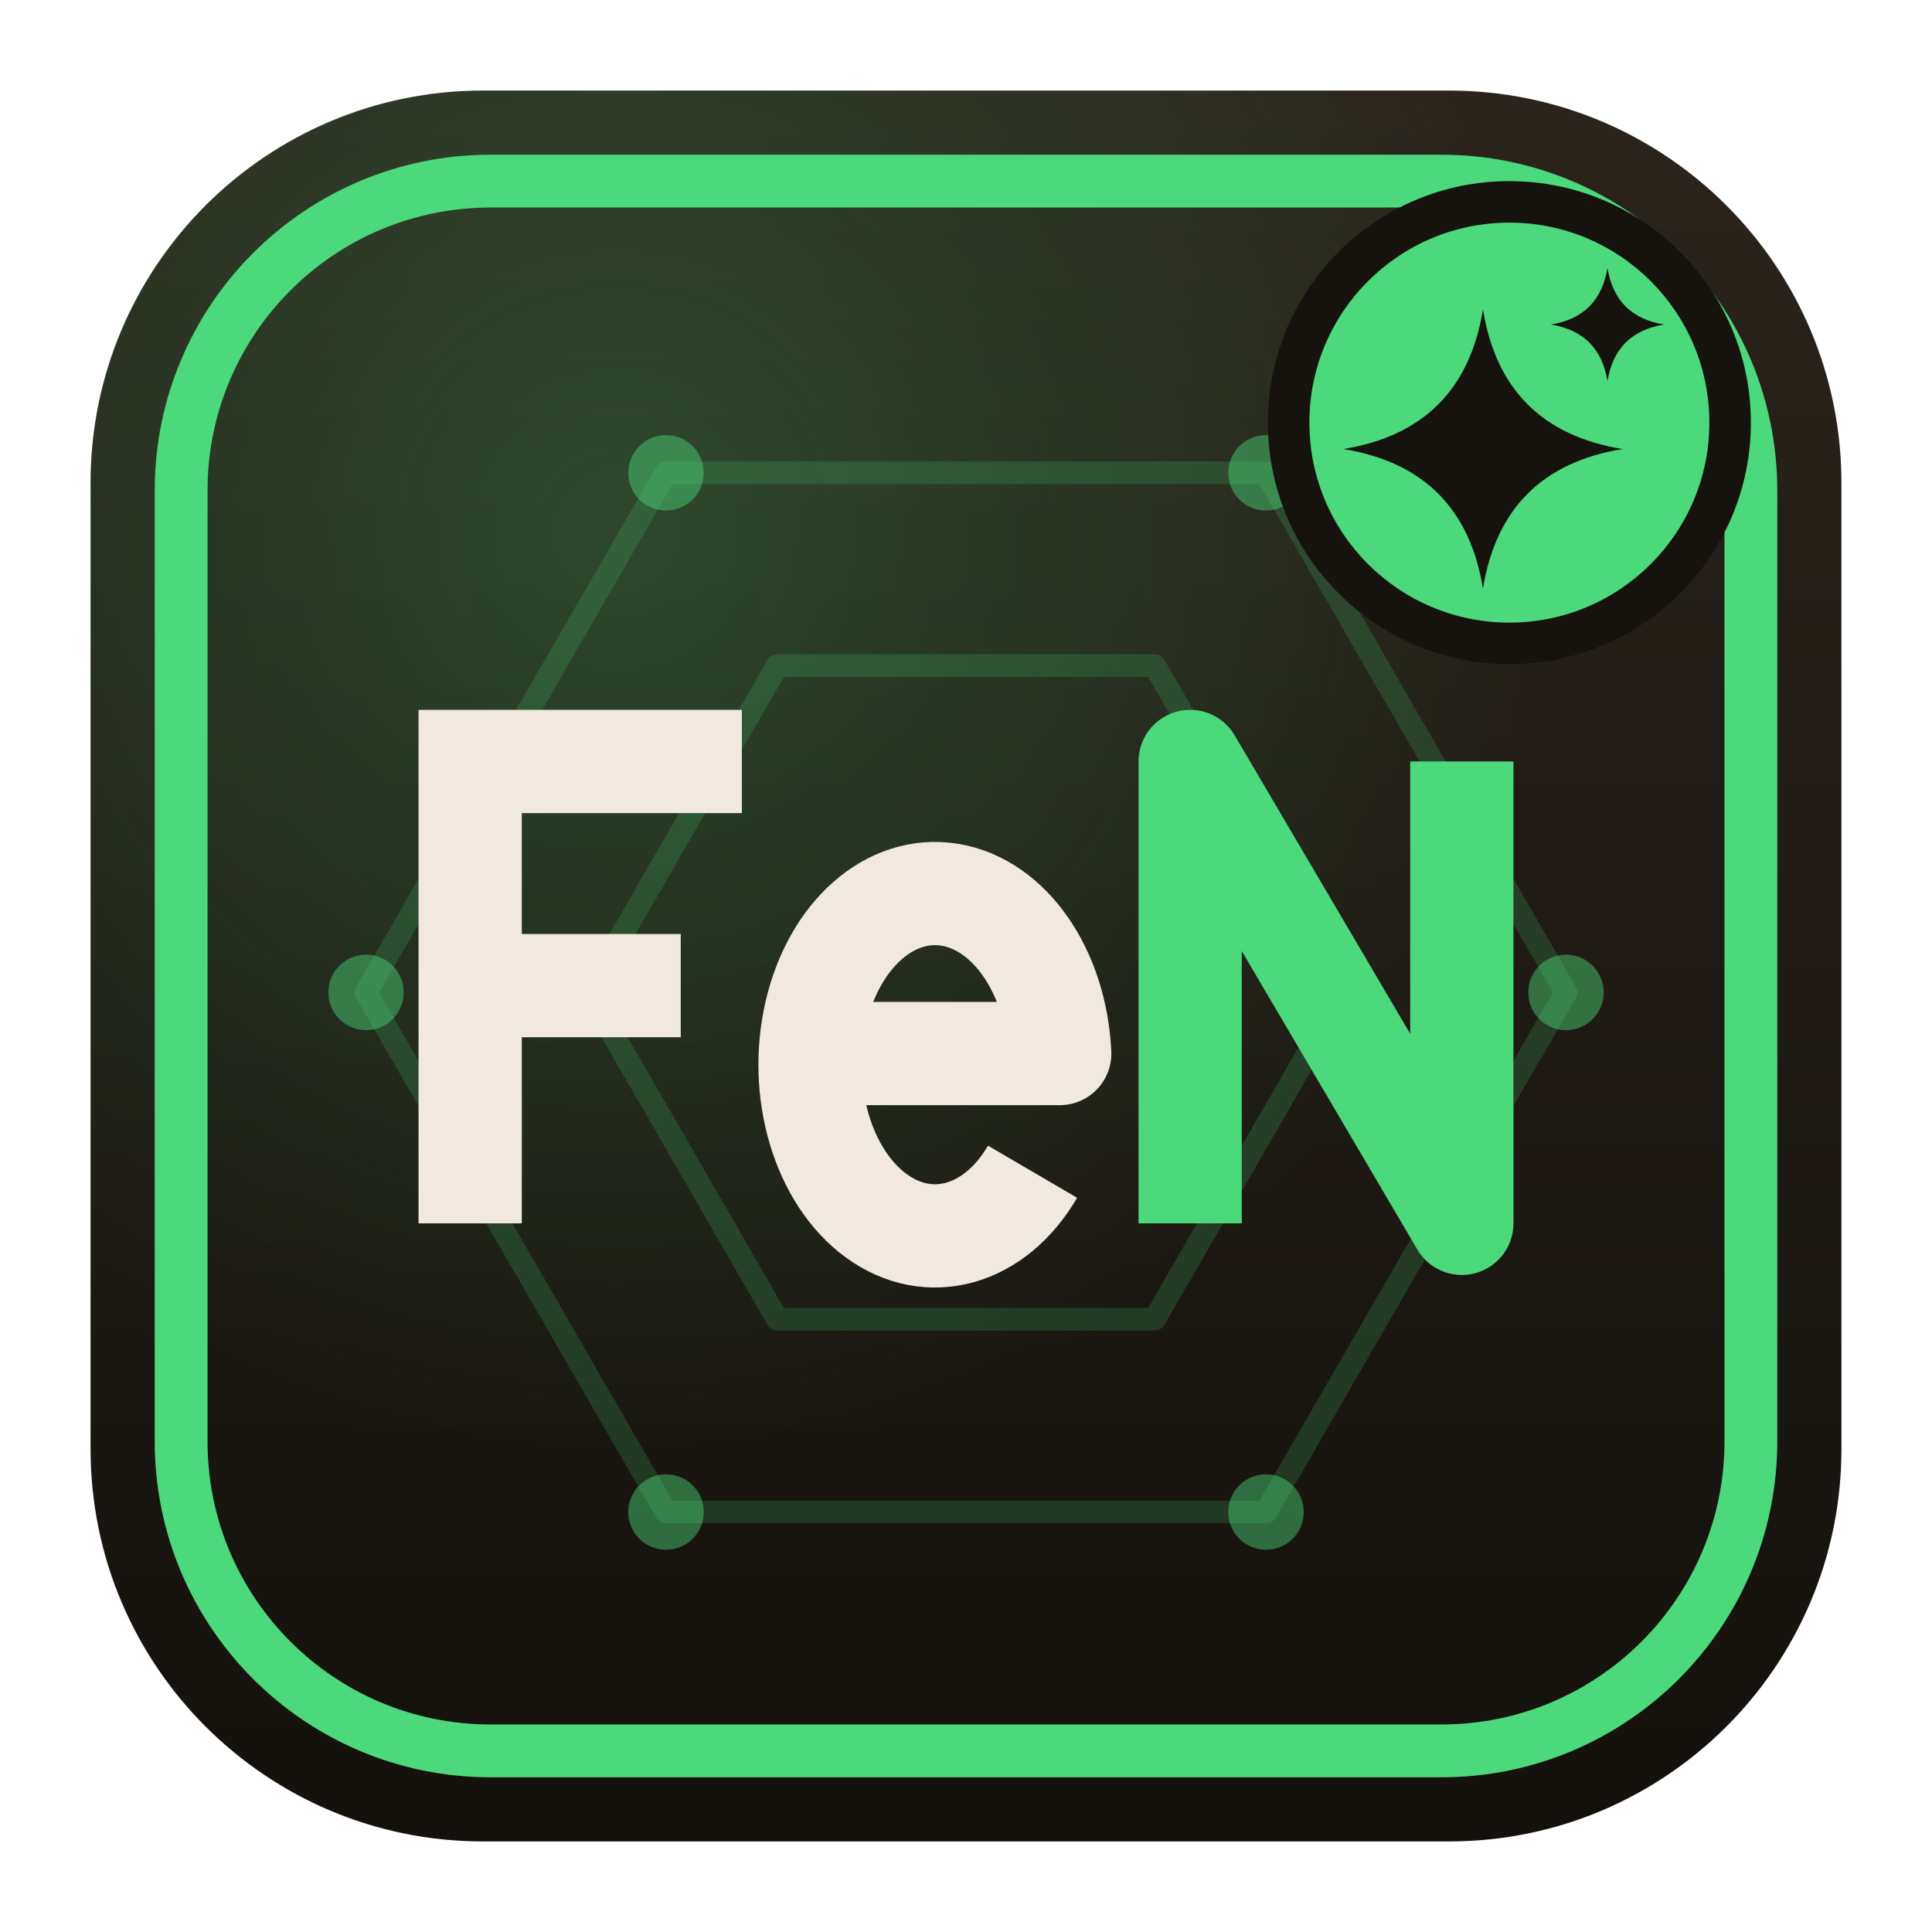
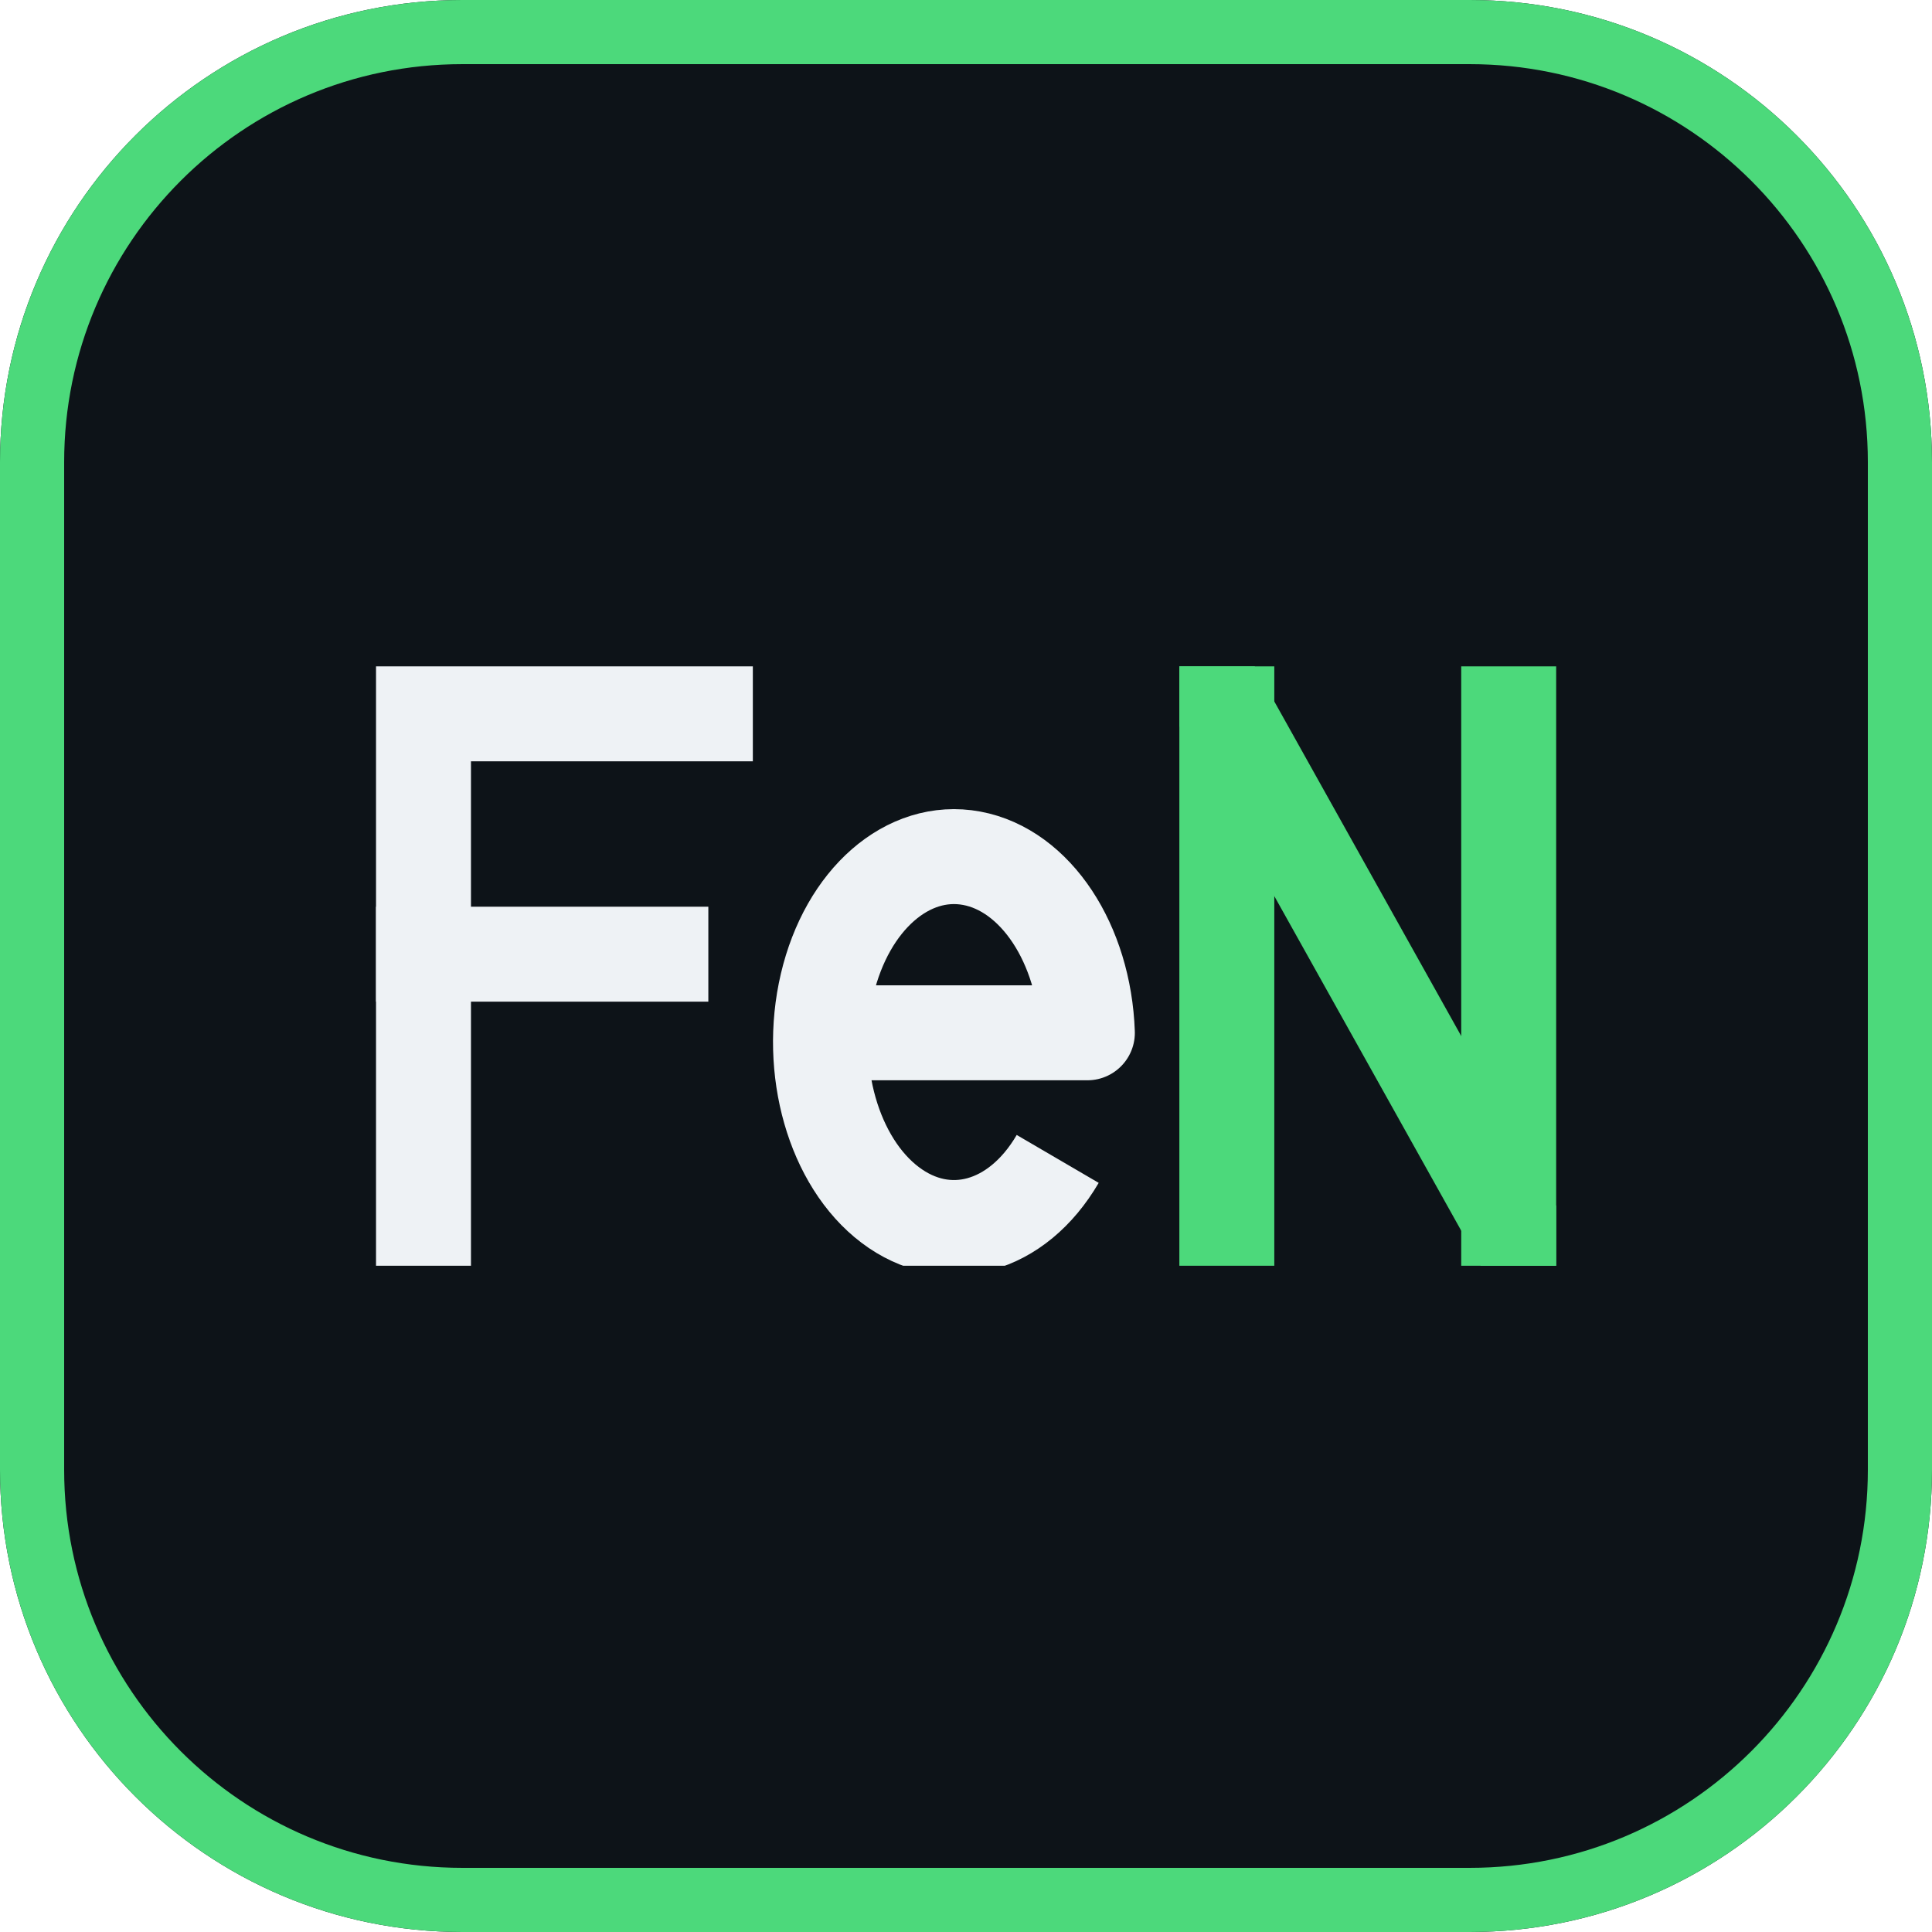
<svg xmlns="http://www.w3.org/2000/svg" viewBox="0 0 1024 1024" width="1024" height="1024">
-   <defs>
-     <linearGradient id="vibe-bg" x1="0" y1="0" x2="0" y2="1">
-       <stop offset="0" stop-color="#2b241c" />
-       <stop offset="1" stop-color="#14110d" />
-     </linearGradient>
-     <radialGradient id="vibe-glow" cx="0.3" cy="0.25" r="0.9">
-       <stop offset="0" stop-color="#4CD97B" stop-opacity="0.22" />
-       <stop offset="0.6" stop-color="#4CD97B" stop-opacity="0" />
-     </radialGradient>
-   </defs>
-   <rect x="48" y="48" width="928" height="928" rx="208" fill="url(#vibe-bg)" />
-   <rect x="48" y="48" width="928" height="928" rx="208" fill="url(#vibe-glow)" />
-   <rect x="96" y="96" width="832" height="832" rx="164" fill="none" stroke="#4CD97B" stroke-width="28" />
-   <g transform="translate(0 -34)">
-     <g fill="none" stroke="#4CD97B" stroke-opacity="0.18" stroke-width="12" stroke-linejoin="round">
-       <polygon points="830.0,560.0 671.0,835.4 353.0,835.4 194.0,560.0 353.0,284.6 671.0,284.6" />
-       <polygon points="712.0,560.0 612.0,733.2 412.0,733.2 312.0,560.0 412.0,386.8 612.0,386.8" />
+   <rect width="1024" height="1024" rx="245" fill="#0d1318" />
+   <rect x="17.0" y="17.0" width="990" height="990" rx="228.0" fill="none" stroke="#4CD97B" stroke-width="34" />
+   <g transform="translate(199.3 71.7) scale(0.7863)">
+     <clipPath id="clip-F-cap-64" clipPathUnits="userSpaceOnUse">
+       <rect x="-1000" y="358.0" width="3000" height="404" />
+     </clipPath>
+     <clipPath id="clip-e-64" clipPathUnits="userSpaceOnUse">
+       <rect x="-1000" y="358.0" width="3000" height="404" />
+     </clipPath>
+     <clipPath id="clip-N-cap-64" clipPathUnits="userSpaceOnUse">
+       <rect x="-32.0" y="358.0" width="254" height="404" />
+     </clipPath>
+     <g transform="translate(32.0 0)" clip-path="url(#clip-F-cap-64)" fill="none" stroke="#eef2f5" stroke-width="64" stroke-linecap="square" stroke-linejoin="miter" stroke-miterlimit="10">
+       <path d="M0 730 V390 H190" />
+       <path d="M0 552 H160" />
    </g>
-     <g fill="#4CD97B" fill-opacity="0.45">
-       <circle cx="830.0" cy="560.0" r="20" />
-       <circle cx="671.0" cy="835.4" r="20" />
-       <circle cx="353.0" cy="835.4" r="20" />
-       <circle cx="194.0" cy="560.0" r="20" />
-       <circle cx="353.0" cy="284.6" r="20" />
-       <circle cx="671.0" cy="284.6" r="20" />
+     <g transform="translate(299.5 0)" clip-path="url(#clip-e-64)" fill="none" stroke="#eef2f5" stroke-width="64" stroke-linecap="butt" stroke-linejoin="round" stroke-miterlimit="10">
+       <path d="M0 605 H180 A90 125 0 1 0 160 690" />
    </g>
-     <g transform="translate(512 560) scale(0.72) translate(-365.0 -560)">
-       <g fill="none" stroke="#f1e9df" stroke-width="76" stroke-linecap="butt" stroke-linejoin="miter">
-         <path transform="translate(-330 0)" d="M330 730 V390 H530" />
-         <path transform="translate(-330 0)" d="M330 555 H485" />
-       </g>
-       <g fill="none" stroke="#f1e9df" stroke-width="76" stroke-linecap="butt" stroke-linejoin="round">
-         <path transform="translate(-334 0)" d="M584 605 H768 A92 126 0 1 0 748 692" />
-       </g>
-       <g fill="none" stroke="#4CD97B" stroke-width="76" stroke-linecap="butt" stroke-linejoin="round">
-         <path transform="translate(530 0)" d="M0 730 V390 L200 730 V390" />
-       </g>
+     <g transform="translate(573.5 0)" clip-path="url(#clip-N-cap-64)" fill="none" stroke="#4CD97B" stroke-width="64" stroke-linecap="butt" stroke-linejoin="miter" stroke-miterlimit="10">
+       <path d="M0 330 V790" />
+       <path d="M190 330 V790" />
+       <path d="M-33.5 330 L223.5 790" />
    </g>
  </g>
-   <circle cx="800" cy="224" r="128" fill="#16130f" />
-   <circle cx="800" cy="224" r="106" fill="#4CD97B" />
-   <g transform="translate(800 224)">
-     <path fill="#16130f" d="M-14 -60 Q-3.64 3.64 60 14 Q-3.64 24.36 -14 88 Q-24.36 24.36 -88 14 Q-24.36 3.64 -14 -60 Z" />
-     <path fill="#16130f" d="M52 -82 Q56.2 -56.2 82 -52 Q56.2 -47.8 52 -22 Q47.8 -47.8 22 -52 Q47.8 -56.2 52 -82 Z" />
-   </g>
</svg>
